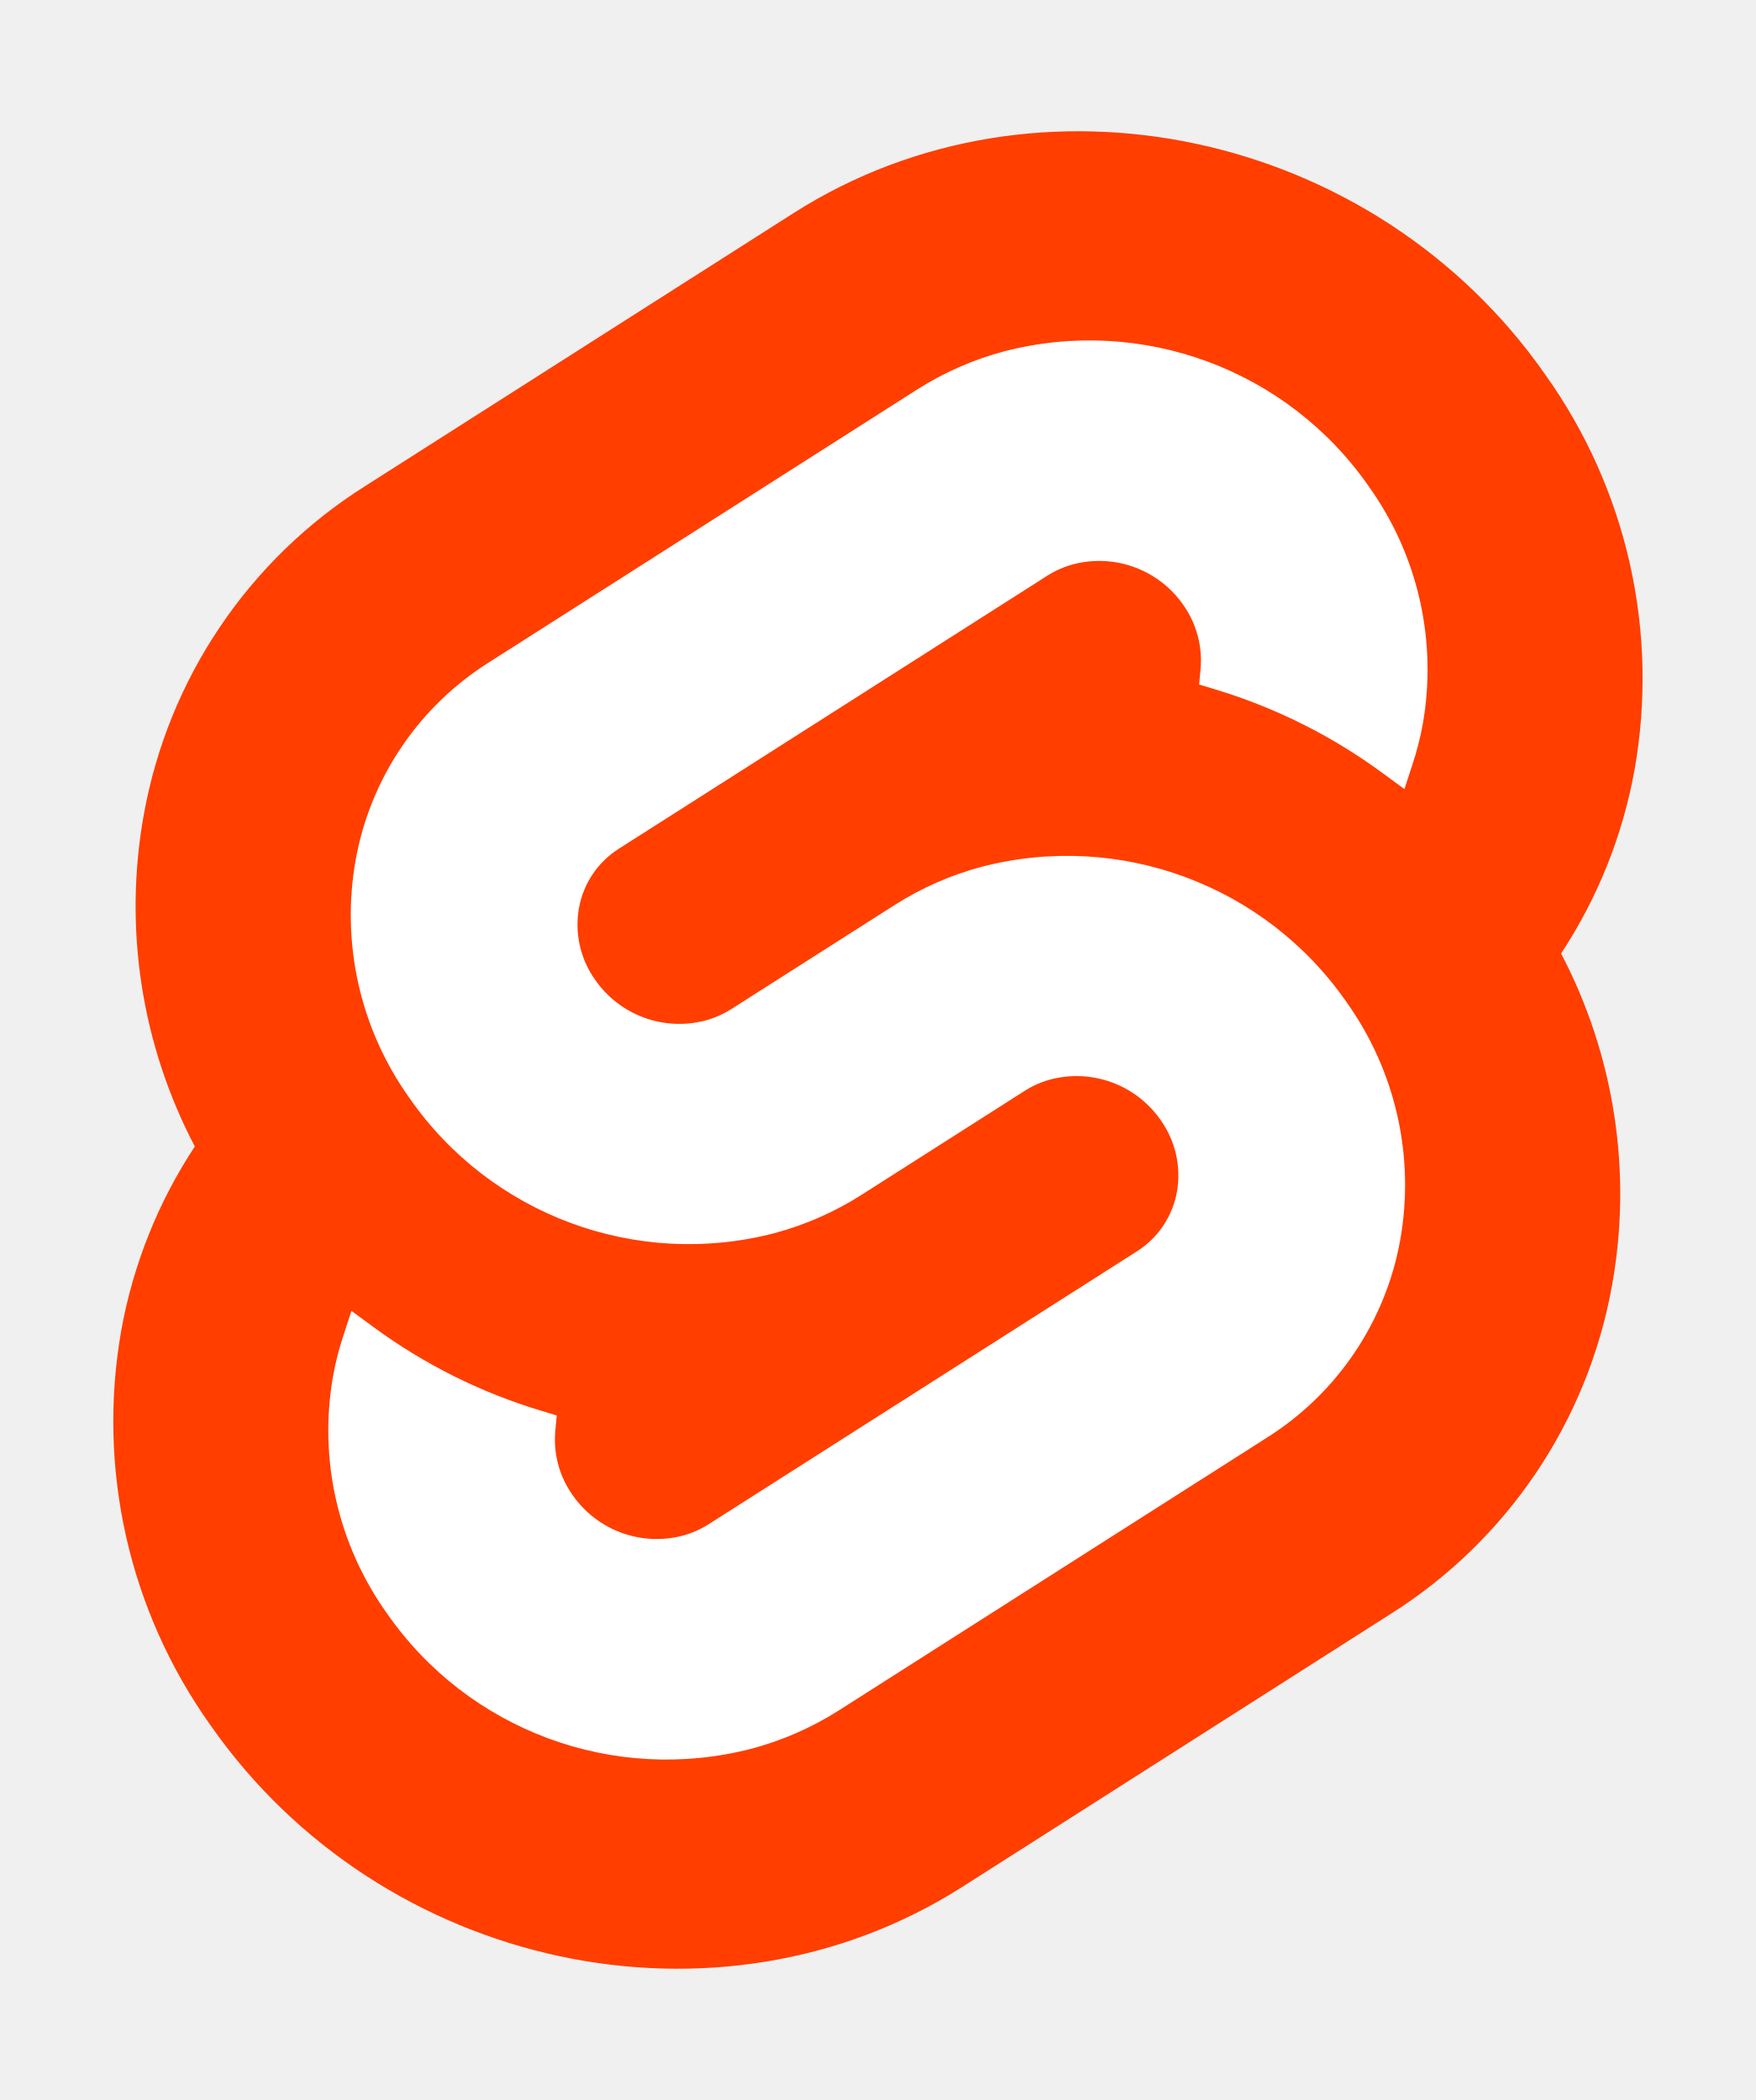
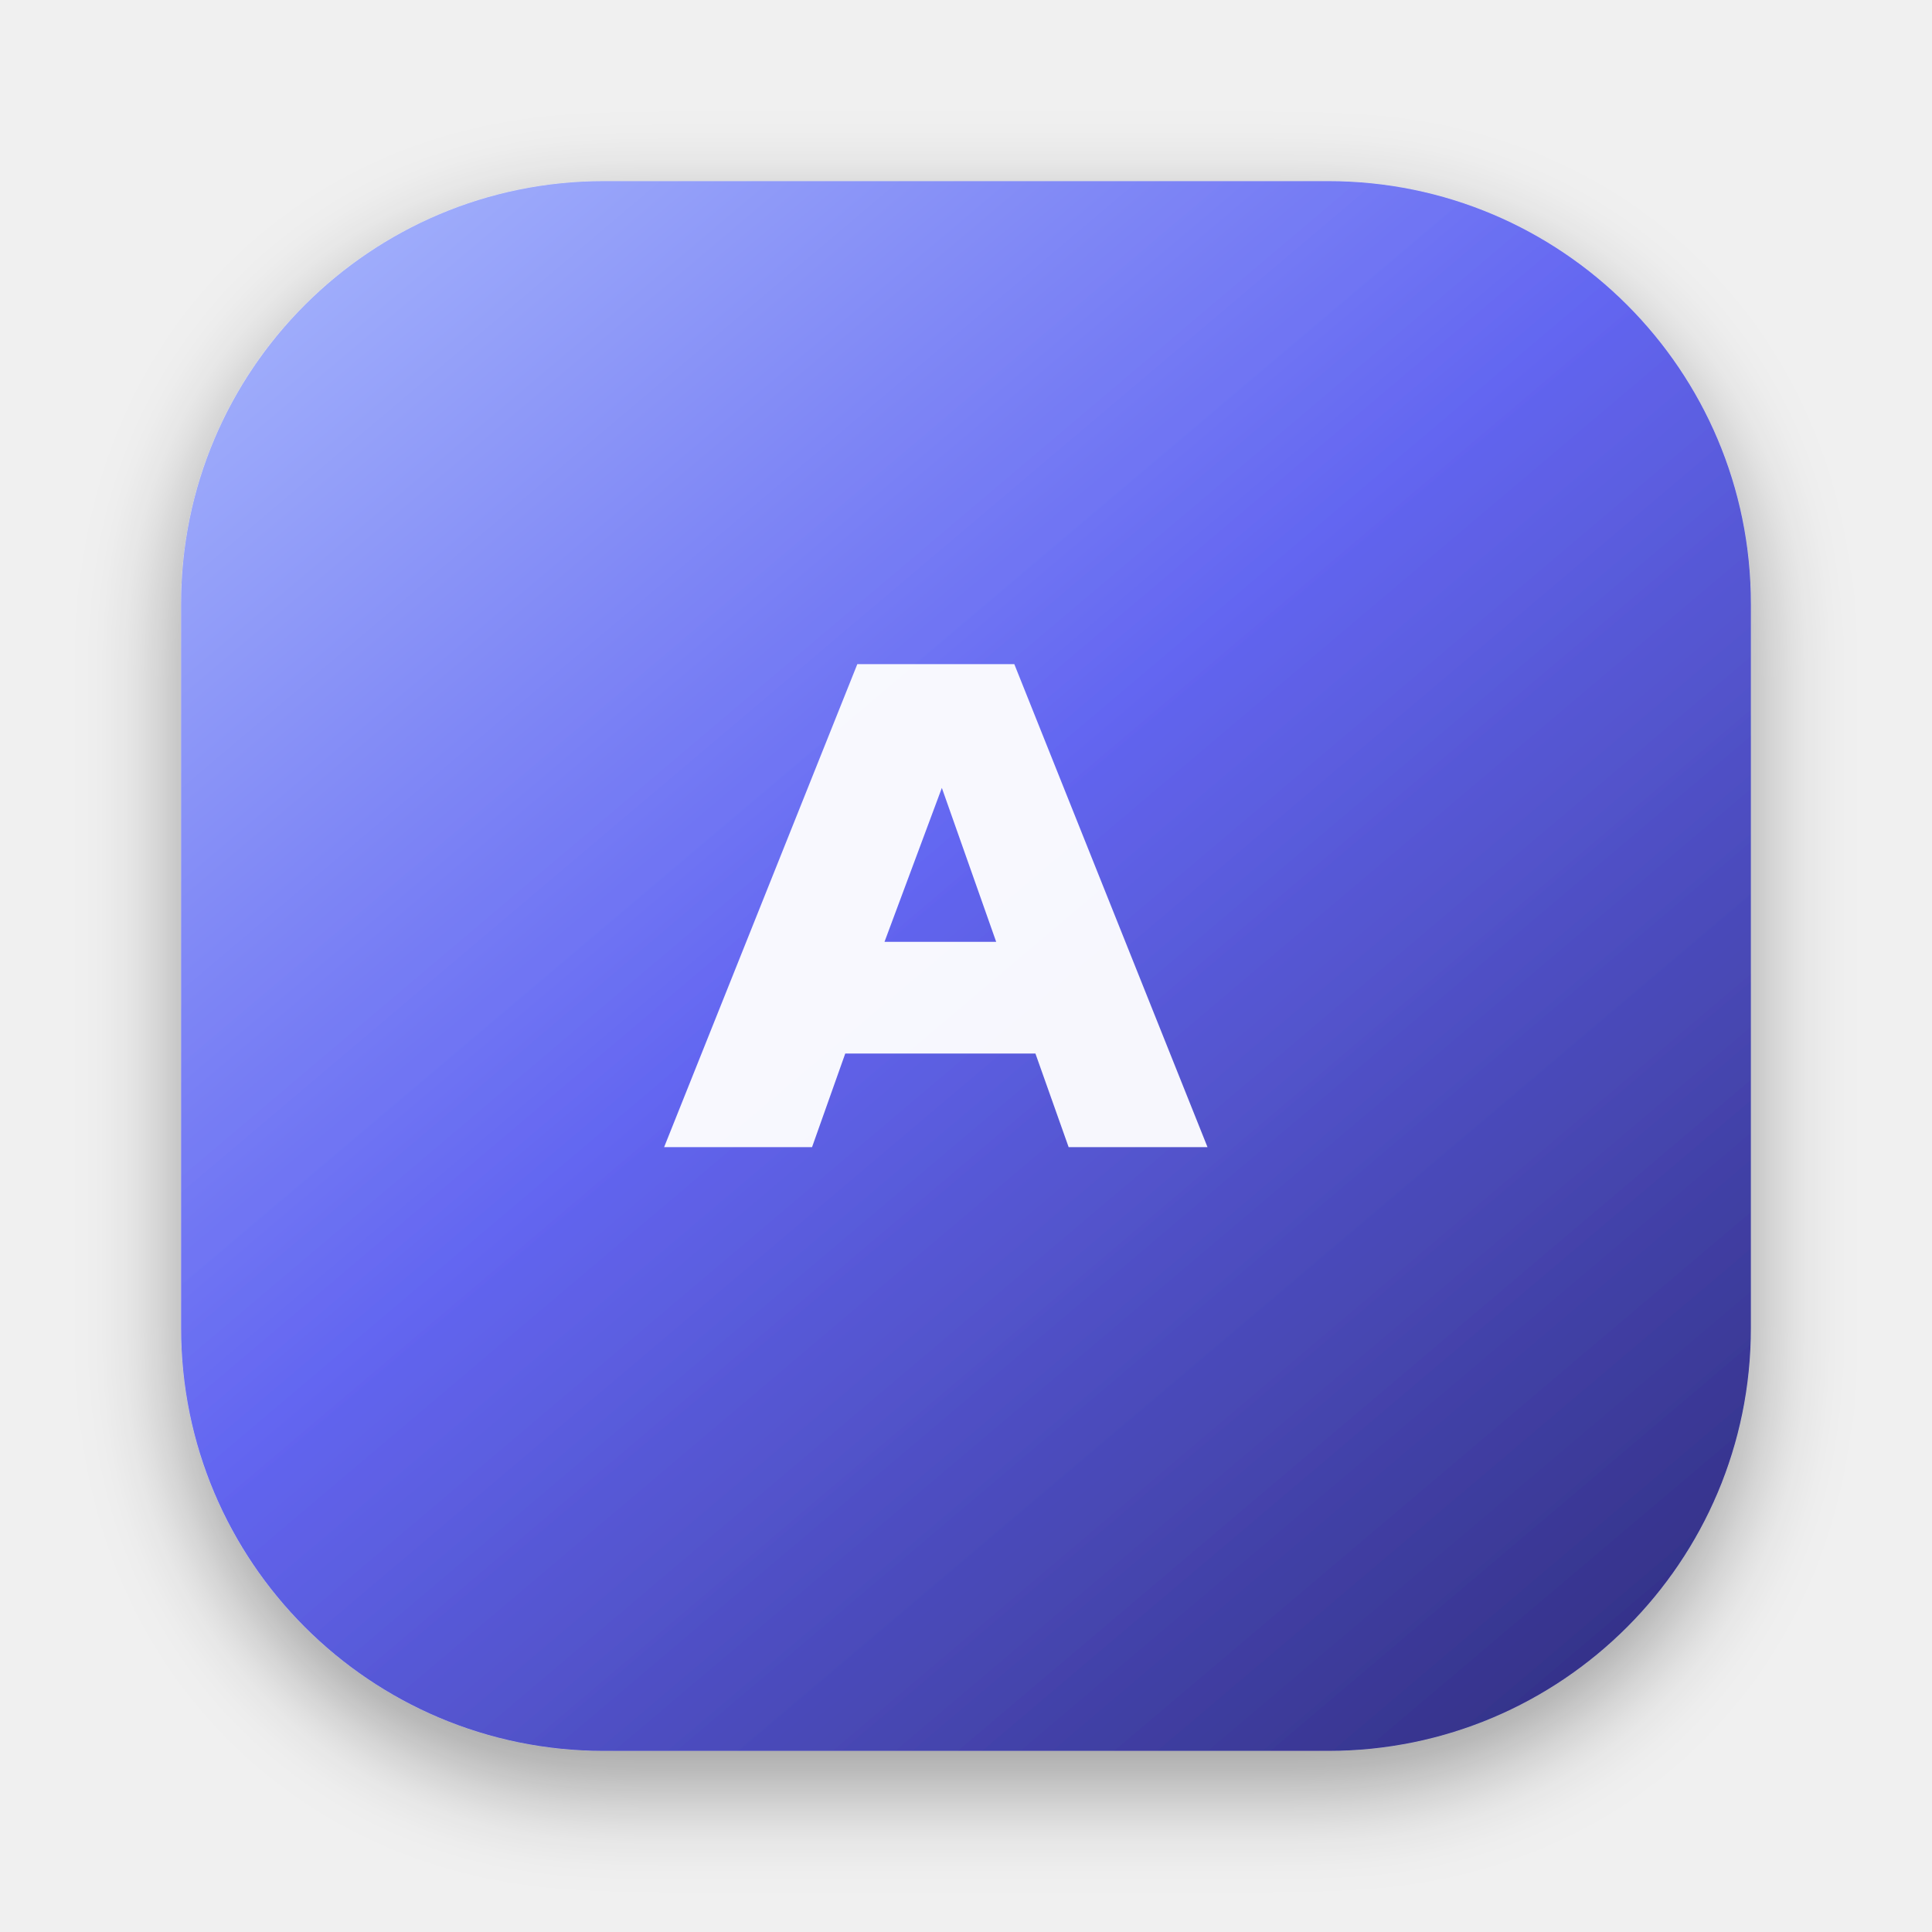
- <svg xmlns="http://www.w3.org/2000/svg" width="107" height="128" viewBox="0 0 107 128">
-   <path d="M94.157 22.819c-10.4-14.885-30.94-19.297-45.792-9.835L22.282 29.608A29.92 29.92 0 0 0 8.764 49.65a31.5 31.5 0 0 0 3.108 20.231 30 30 0 0 0-4.477 11.183 31.9 31.9 0 0 0 5.448 24.116c10.402 14.887 30.942 19.297 45.791 9.835l26.083-16.624A29.92 29.92 0 0 0 98.235 78.35a31.53 31.53 0 0 0-3.105-20.232 30 30 0 0 0 4.474-11.182 31.88 31.88 0 0 0-5.447-24.116" style="fill:#ff3e00" />
-   <path d="M45.817 106.582a20.72 20.72 0 0 1-22.237-8.243 19.17 19.17 0 0 1-3.277-14.503 18 18 0 0 1 .624-2.435l.49-1.498 1.337.981a33.6 33.6 0 0 0 10.203 5.098l.97.294-.09.968a5.85 5.85 0 0 0 1.052 3.878 6.24 6.24 0 0 0 6.695 2.485 5.8 5.8 0 0 0 1.603-.704L69.27 76.28a5.43 5.43 0 0 0 2.45-3.631 5.8 5.8 0 0 0-.987-4.371 6.24 6.24 0 0 0-6.698-2.487 5.7 5.7 0 0 0-1.6.704l-9.953 6.345a19 19 0 0 1-5.296 2.326 20.72 20.72 0 0 1-22.237-8.243 19.17 19.17 0 0 1-3.277-14.502 17.99 17.99 0 0 1 8.13-12.052l26.081-16.623a19 19 0 0 1 5.3-2.329 20.72 20.72 0 0 1 22.237 8.243 19.17 19.17 0 0 1 3.277 14.503 18 18 0 0 1-.624 2.435l-.49 1.498-1.337-.98a33.6 33.6 0 0 0-10.203-5.1l-.97-.294.09-.968a5.86 5.86 0 0 0-1.052-3.878 6.24 6.24 0 0 0-6.696-2.485 5.8 5.8 0 0 0-1.602.704L37.73 51.72a5.42 5.42 0 0 0-2.449 3.63 5.79 5.79 0 0 0 .986 4.372 6.24 6.24 0 0 0 6.698 2.486 5.8 5.8 0 0 0 1.602-.704l9.952-6.342a19 19 0 0 1 5.295-2.328 20.72 20.72 0 0 1 22.237 8.242 19.17 19.17 0 0 1 3.277 14.503 18 18 0 0 1-8.13 12.053l-26.081 16.622a19 19 0 0 1-5.3 2.328" style="fill:#fff" />
+ <svg xmlns="http://www.w3.org/2000/svg" width="64" height="64" viewBox="0 0 64 64">
+   <defs>
+     <linearGradient id="g" x1="10" y1="6" x2="54" y2="58" gradientUnits="userSpaceOnUse">
+       <stop offset="0" stop-color="#A5B4FC" />
+       <stop offset="0.45" stop-color="#6366F1" />
+       <stop offset="1" stop-color="#312E81" />
+     </linearGradient>
+     <filter id="s" x="-20%" y="-20%" width="140%" height="140%">
+       <feDropShadow dx="0" dy="1.2" stdDeviation="1.6" flood-color="#000" flood-opacity="0.35" />
+     </filter>
+   </defs>
+   <rect x="6" y="6" width="52" height="52" rx="14" fill="url(#g)" filter="url(#s)" />
+   <path d="M22 38l6.4-16h5.2L40 38h-4.6l-1.1-3.1H28l-1.1 3.1H22zm7.3-6.8h3.7l-1.8-5.1-1.9 5.1z" fill="#fff" fill-opacity="0.95" />
</svg>
